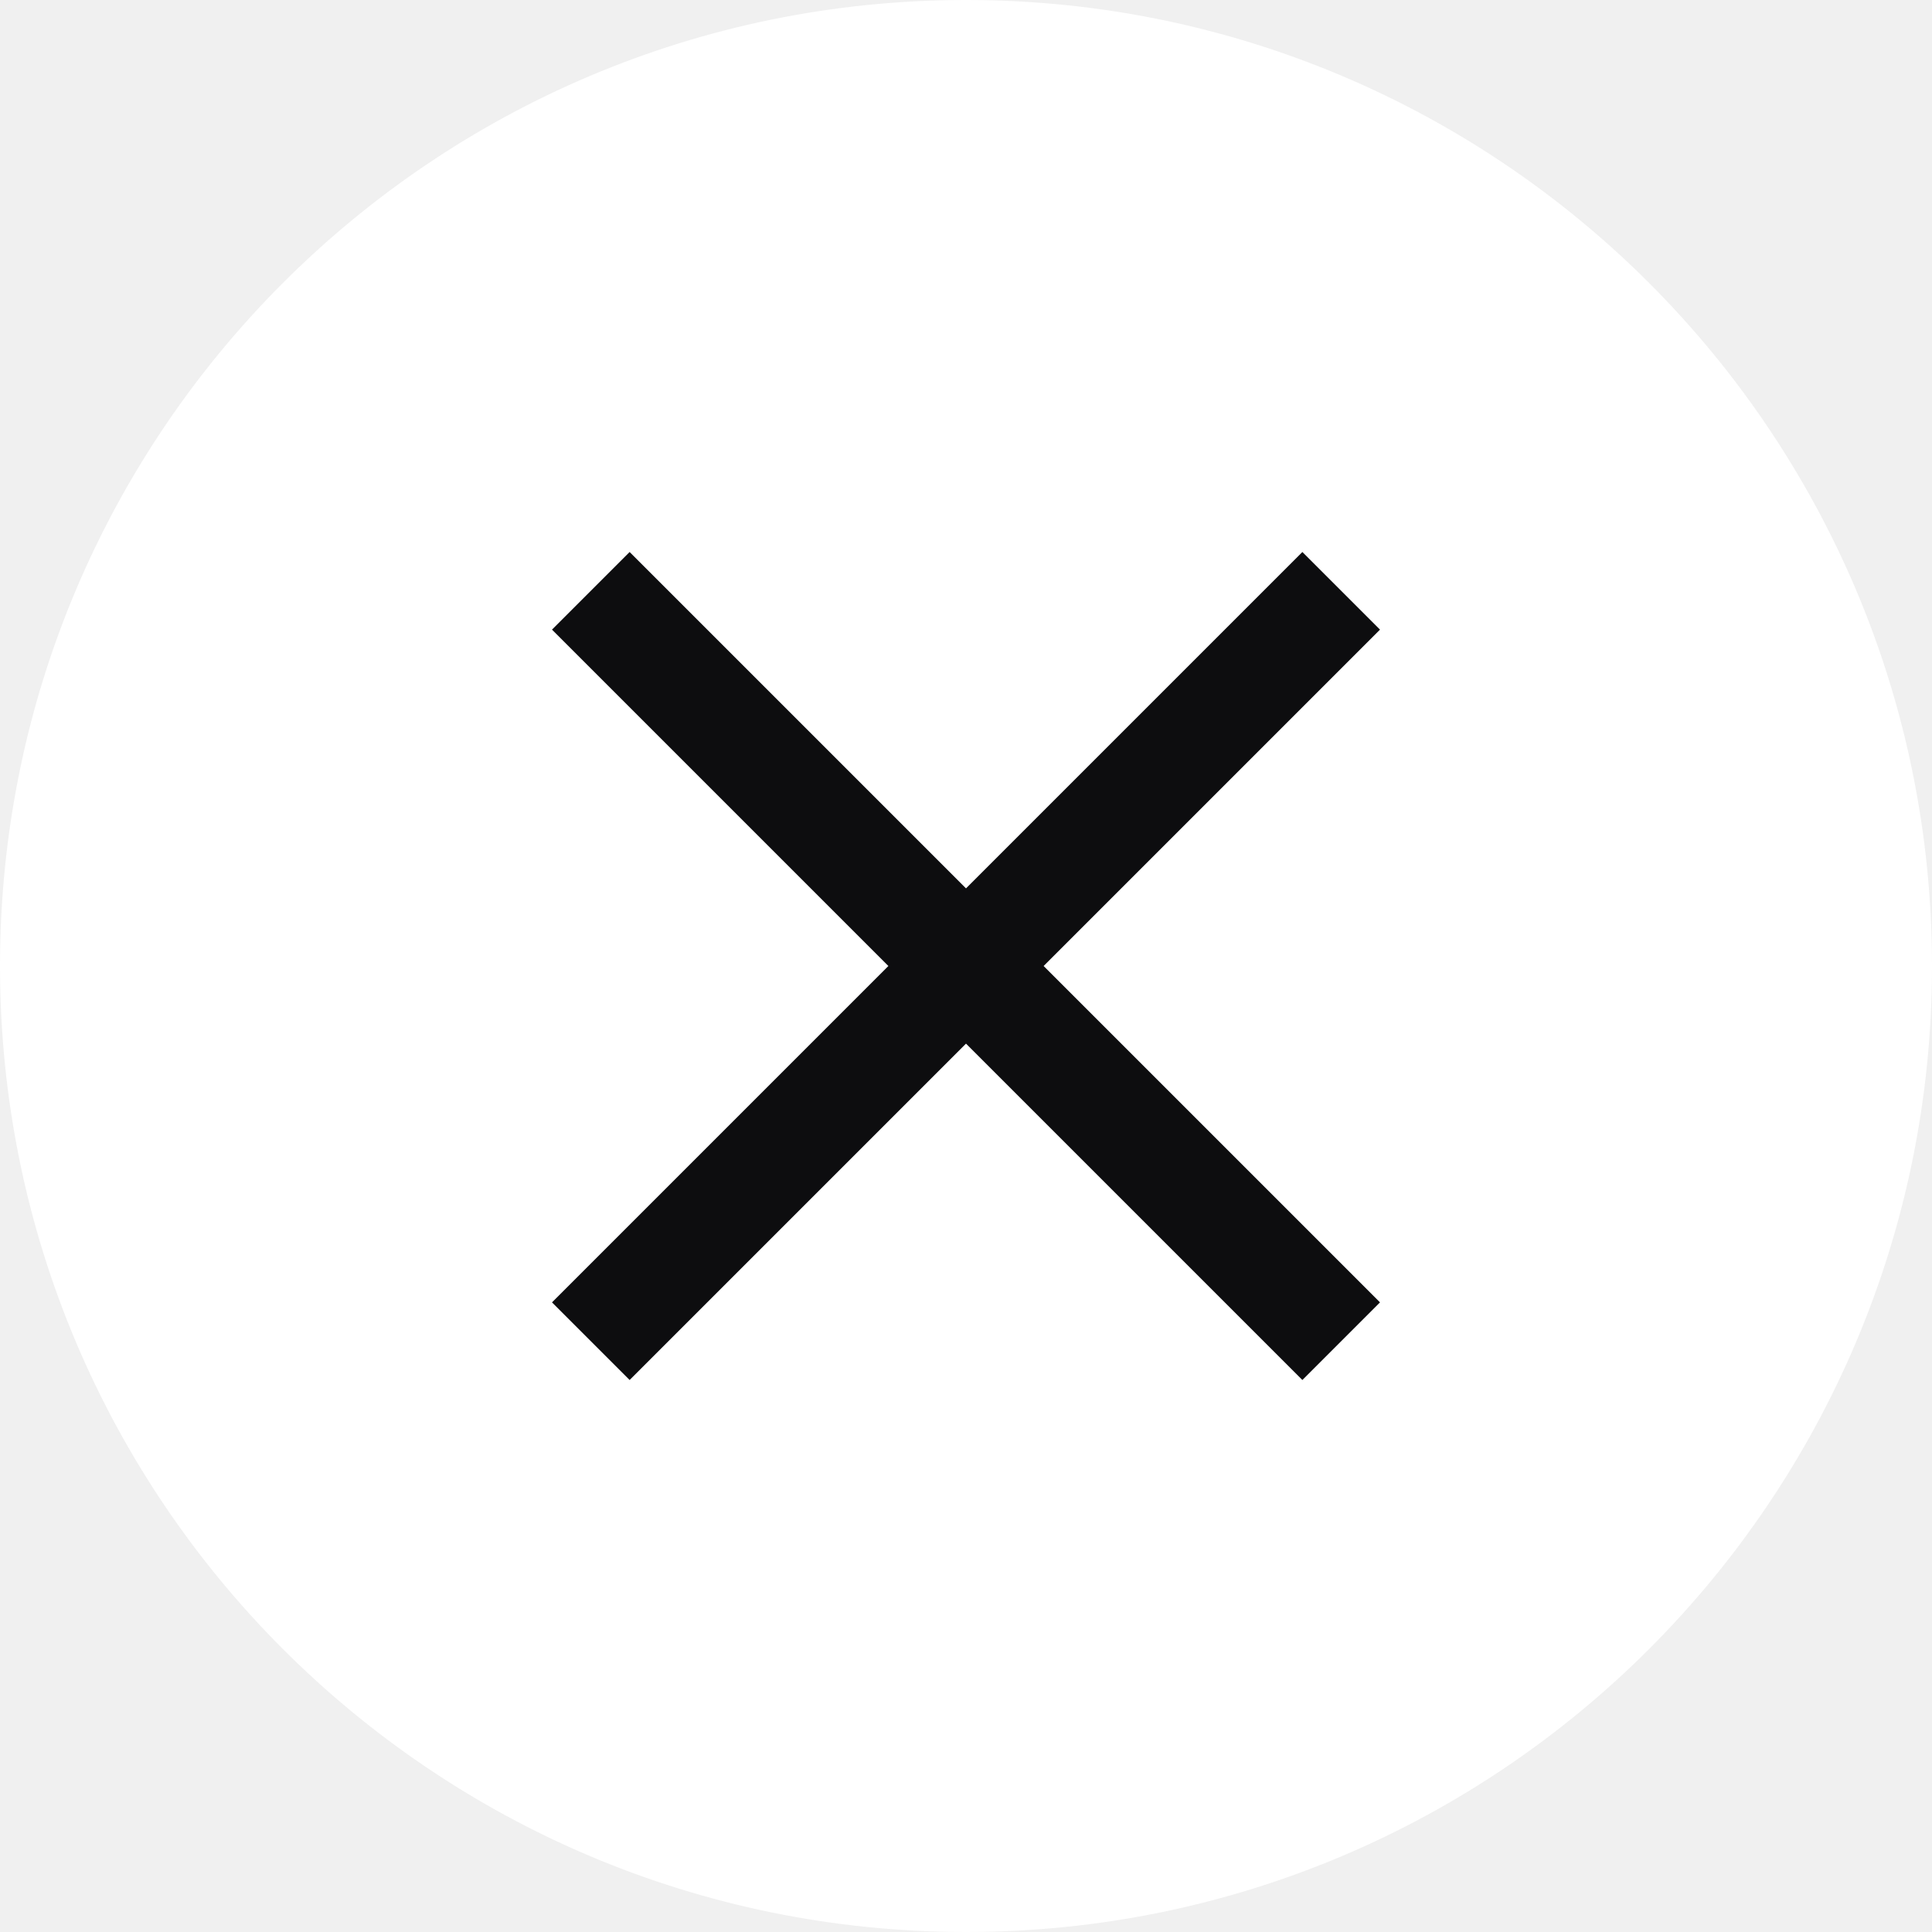
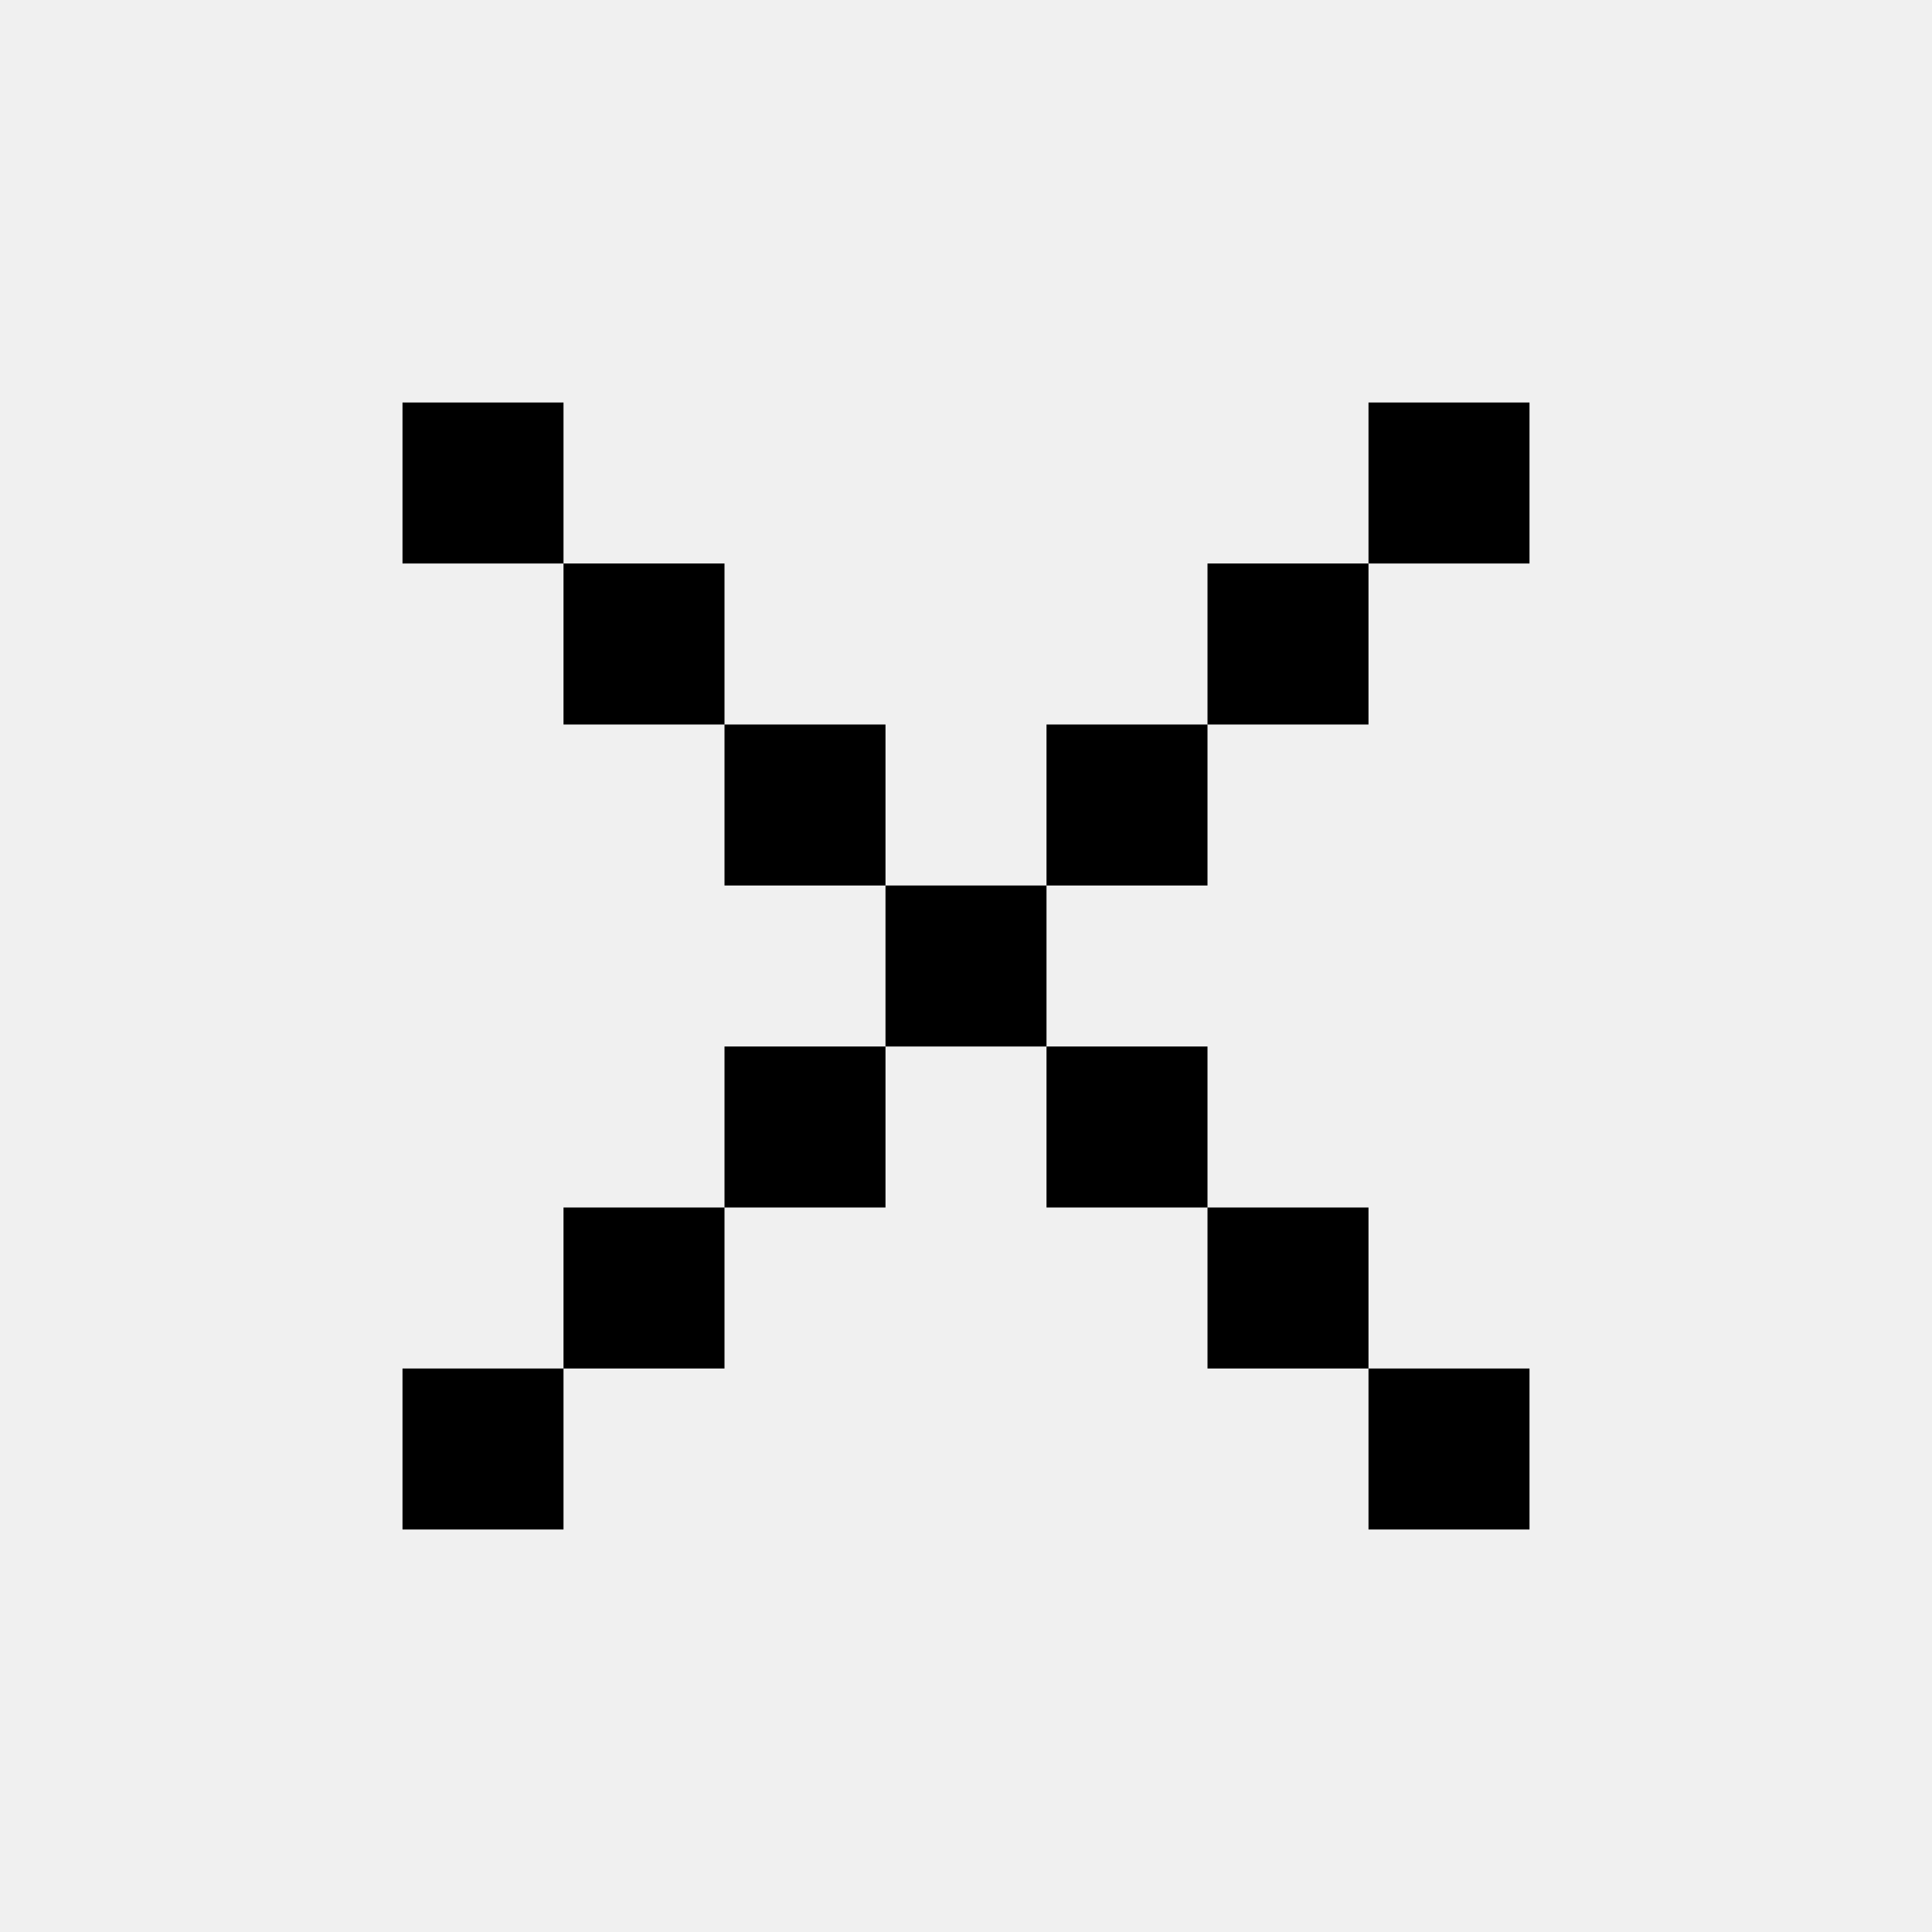
- <svg xmlns="http://www.w3.org/2000/svg" width="28" height="28" viewBox="0 0 28 28" fill="none">
-   <rect width="28" height="28" rx="14" fill="white" />
-   <path d="M15.125 14L20 18.875L18.875 20L14 15.125L9.125 20L8 18.875L12.875 14L8 9.125L9.125 8L14 12.875L18.875 8L20 9.125L15.125 14Z" fill="#0D0D0F" />
+ <svg xmlns="http://www.w3.org/2000/svg" width="24" height="24" viewBox="0 0 24 24" fill="none">
+   <path d="M5 5H7V7H5V5ZM9 9H7V7H9V9ZM11 11H9V9H11V11ZM13 11H11V13H9V15H7V17H5V19H7V17H9V15H11V13H13V15H15V17H17V19H19V17H17V15H15V13H13V11ZM15 9V11H13V9H15ZM17 7V9H15V7H17ZM17 7V5H19V7H17Z" fill="black" />
</svg>
